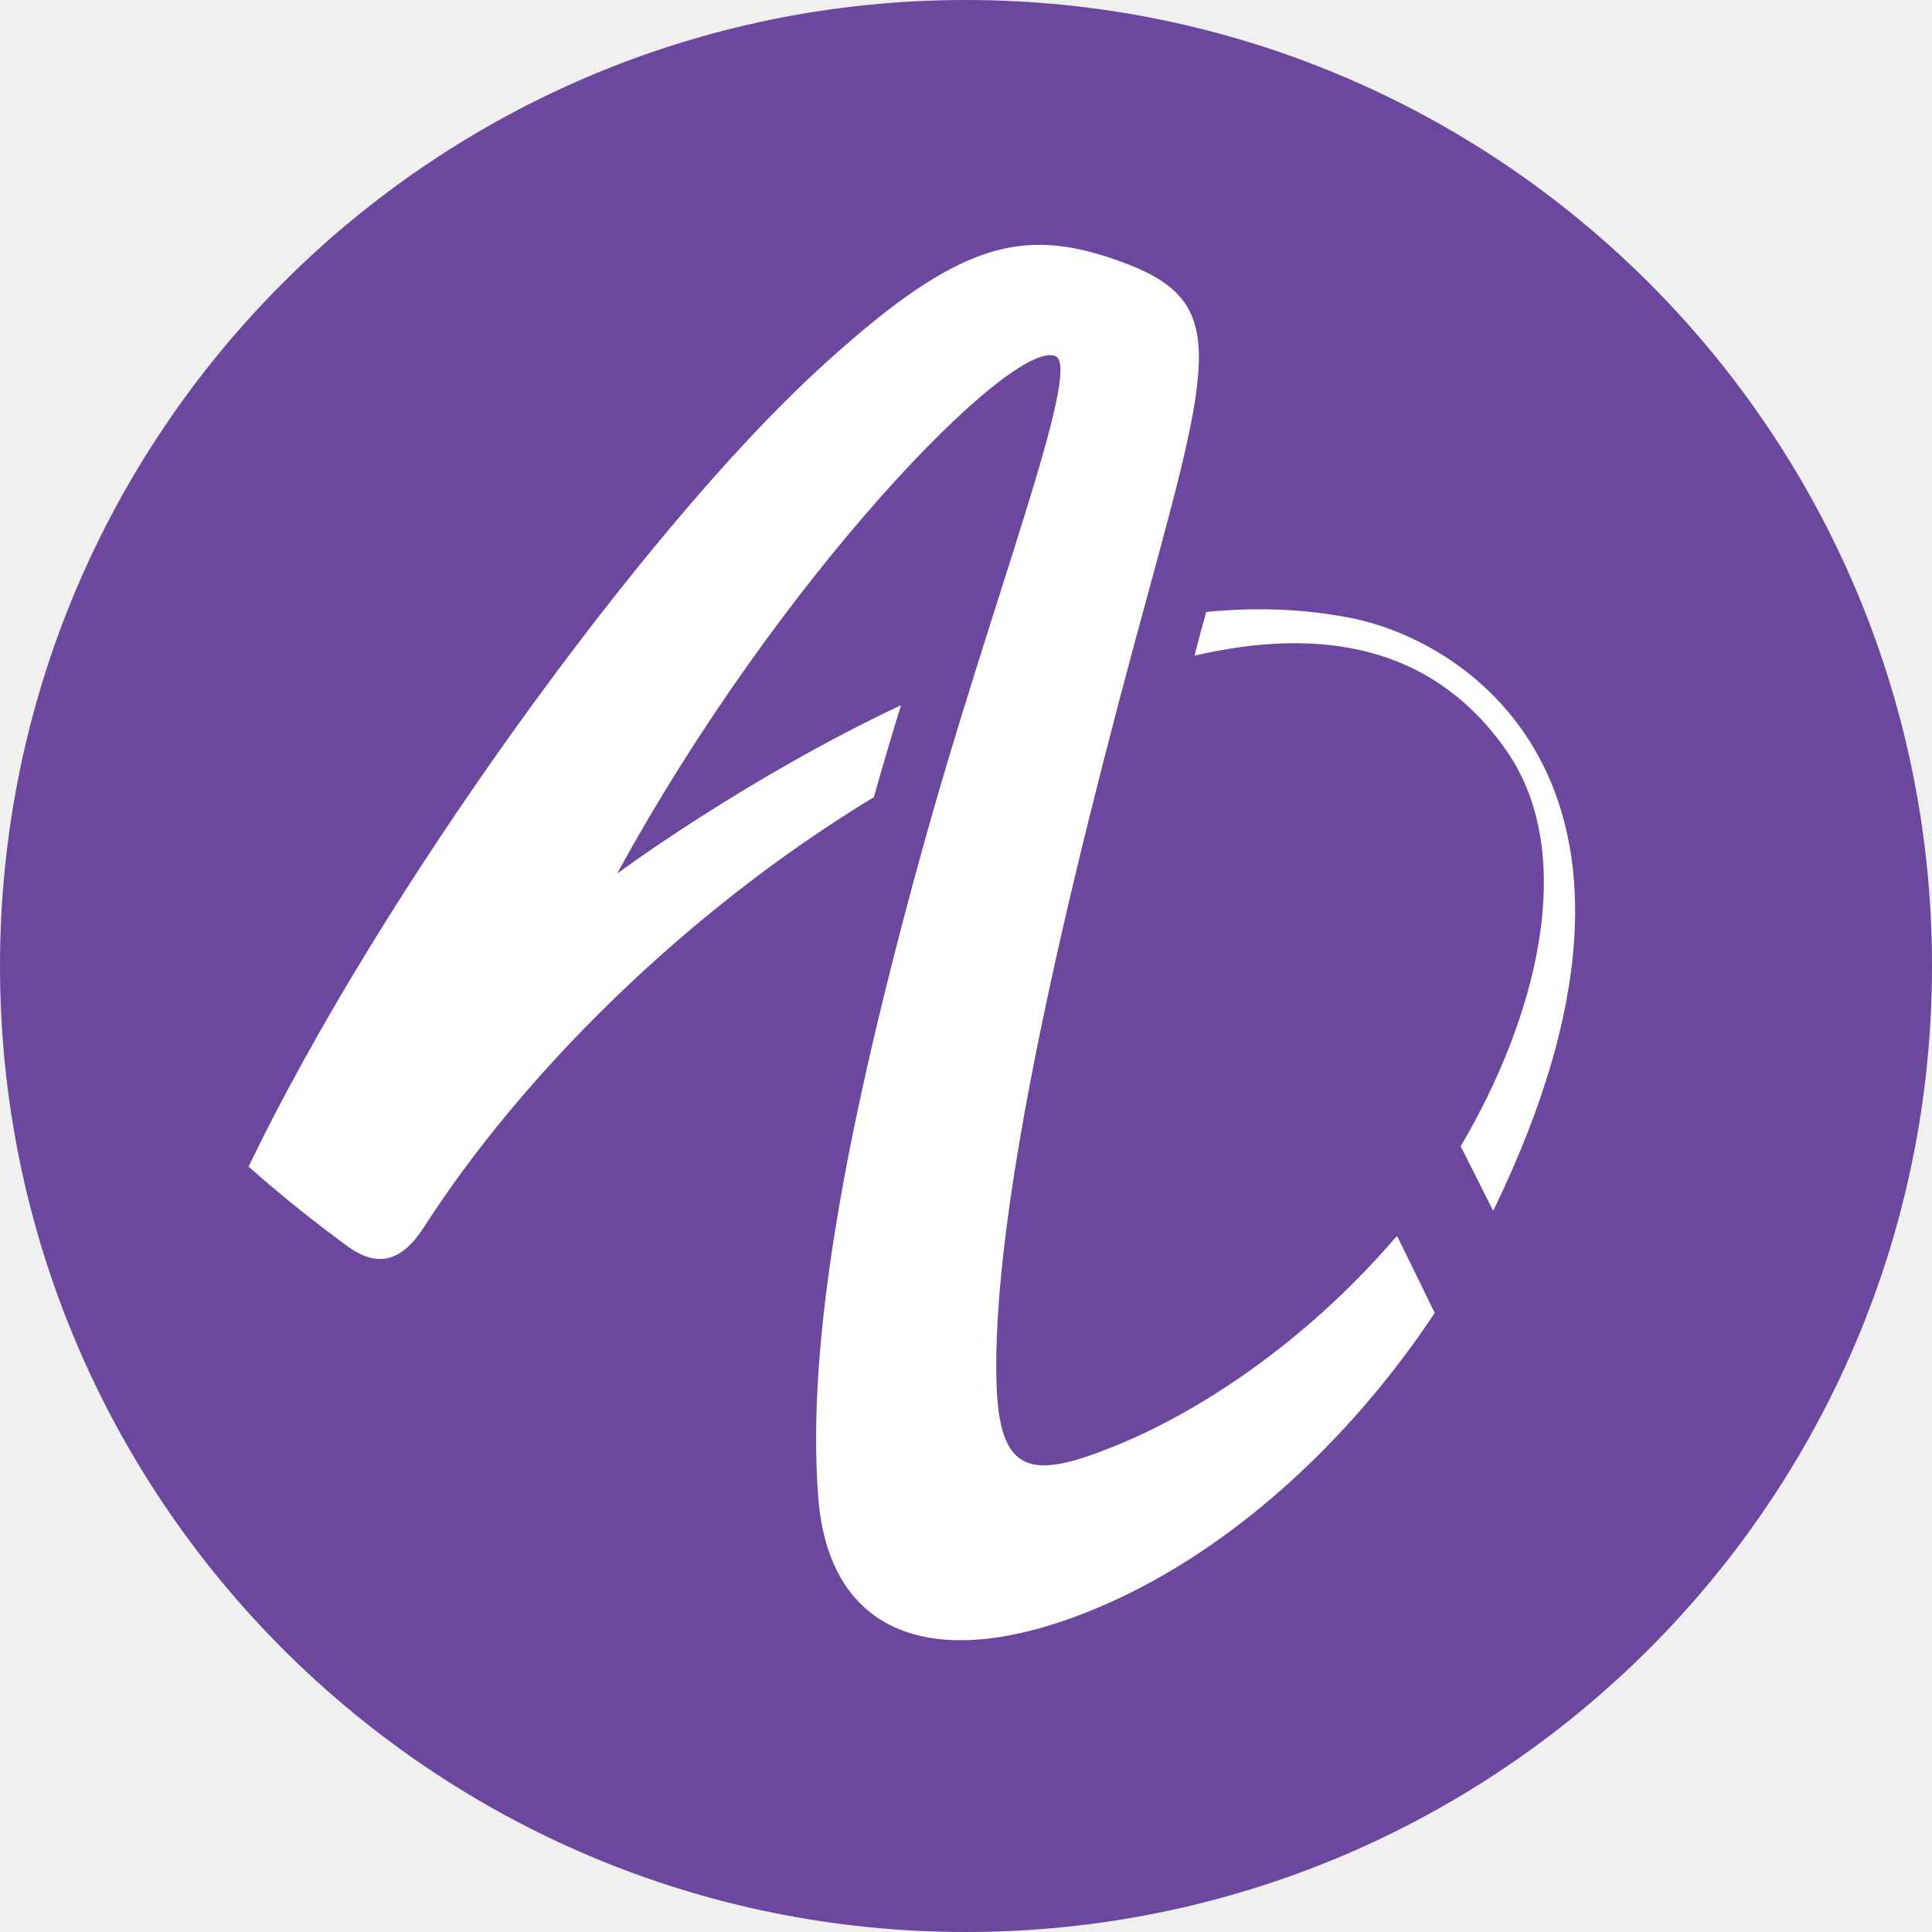
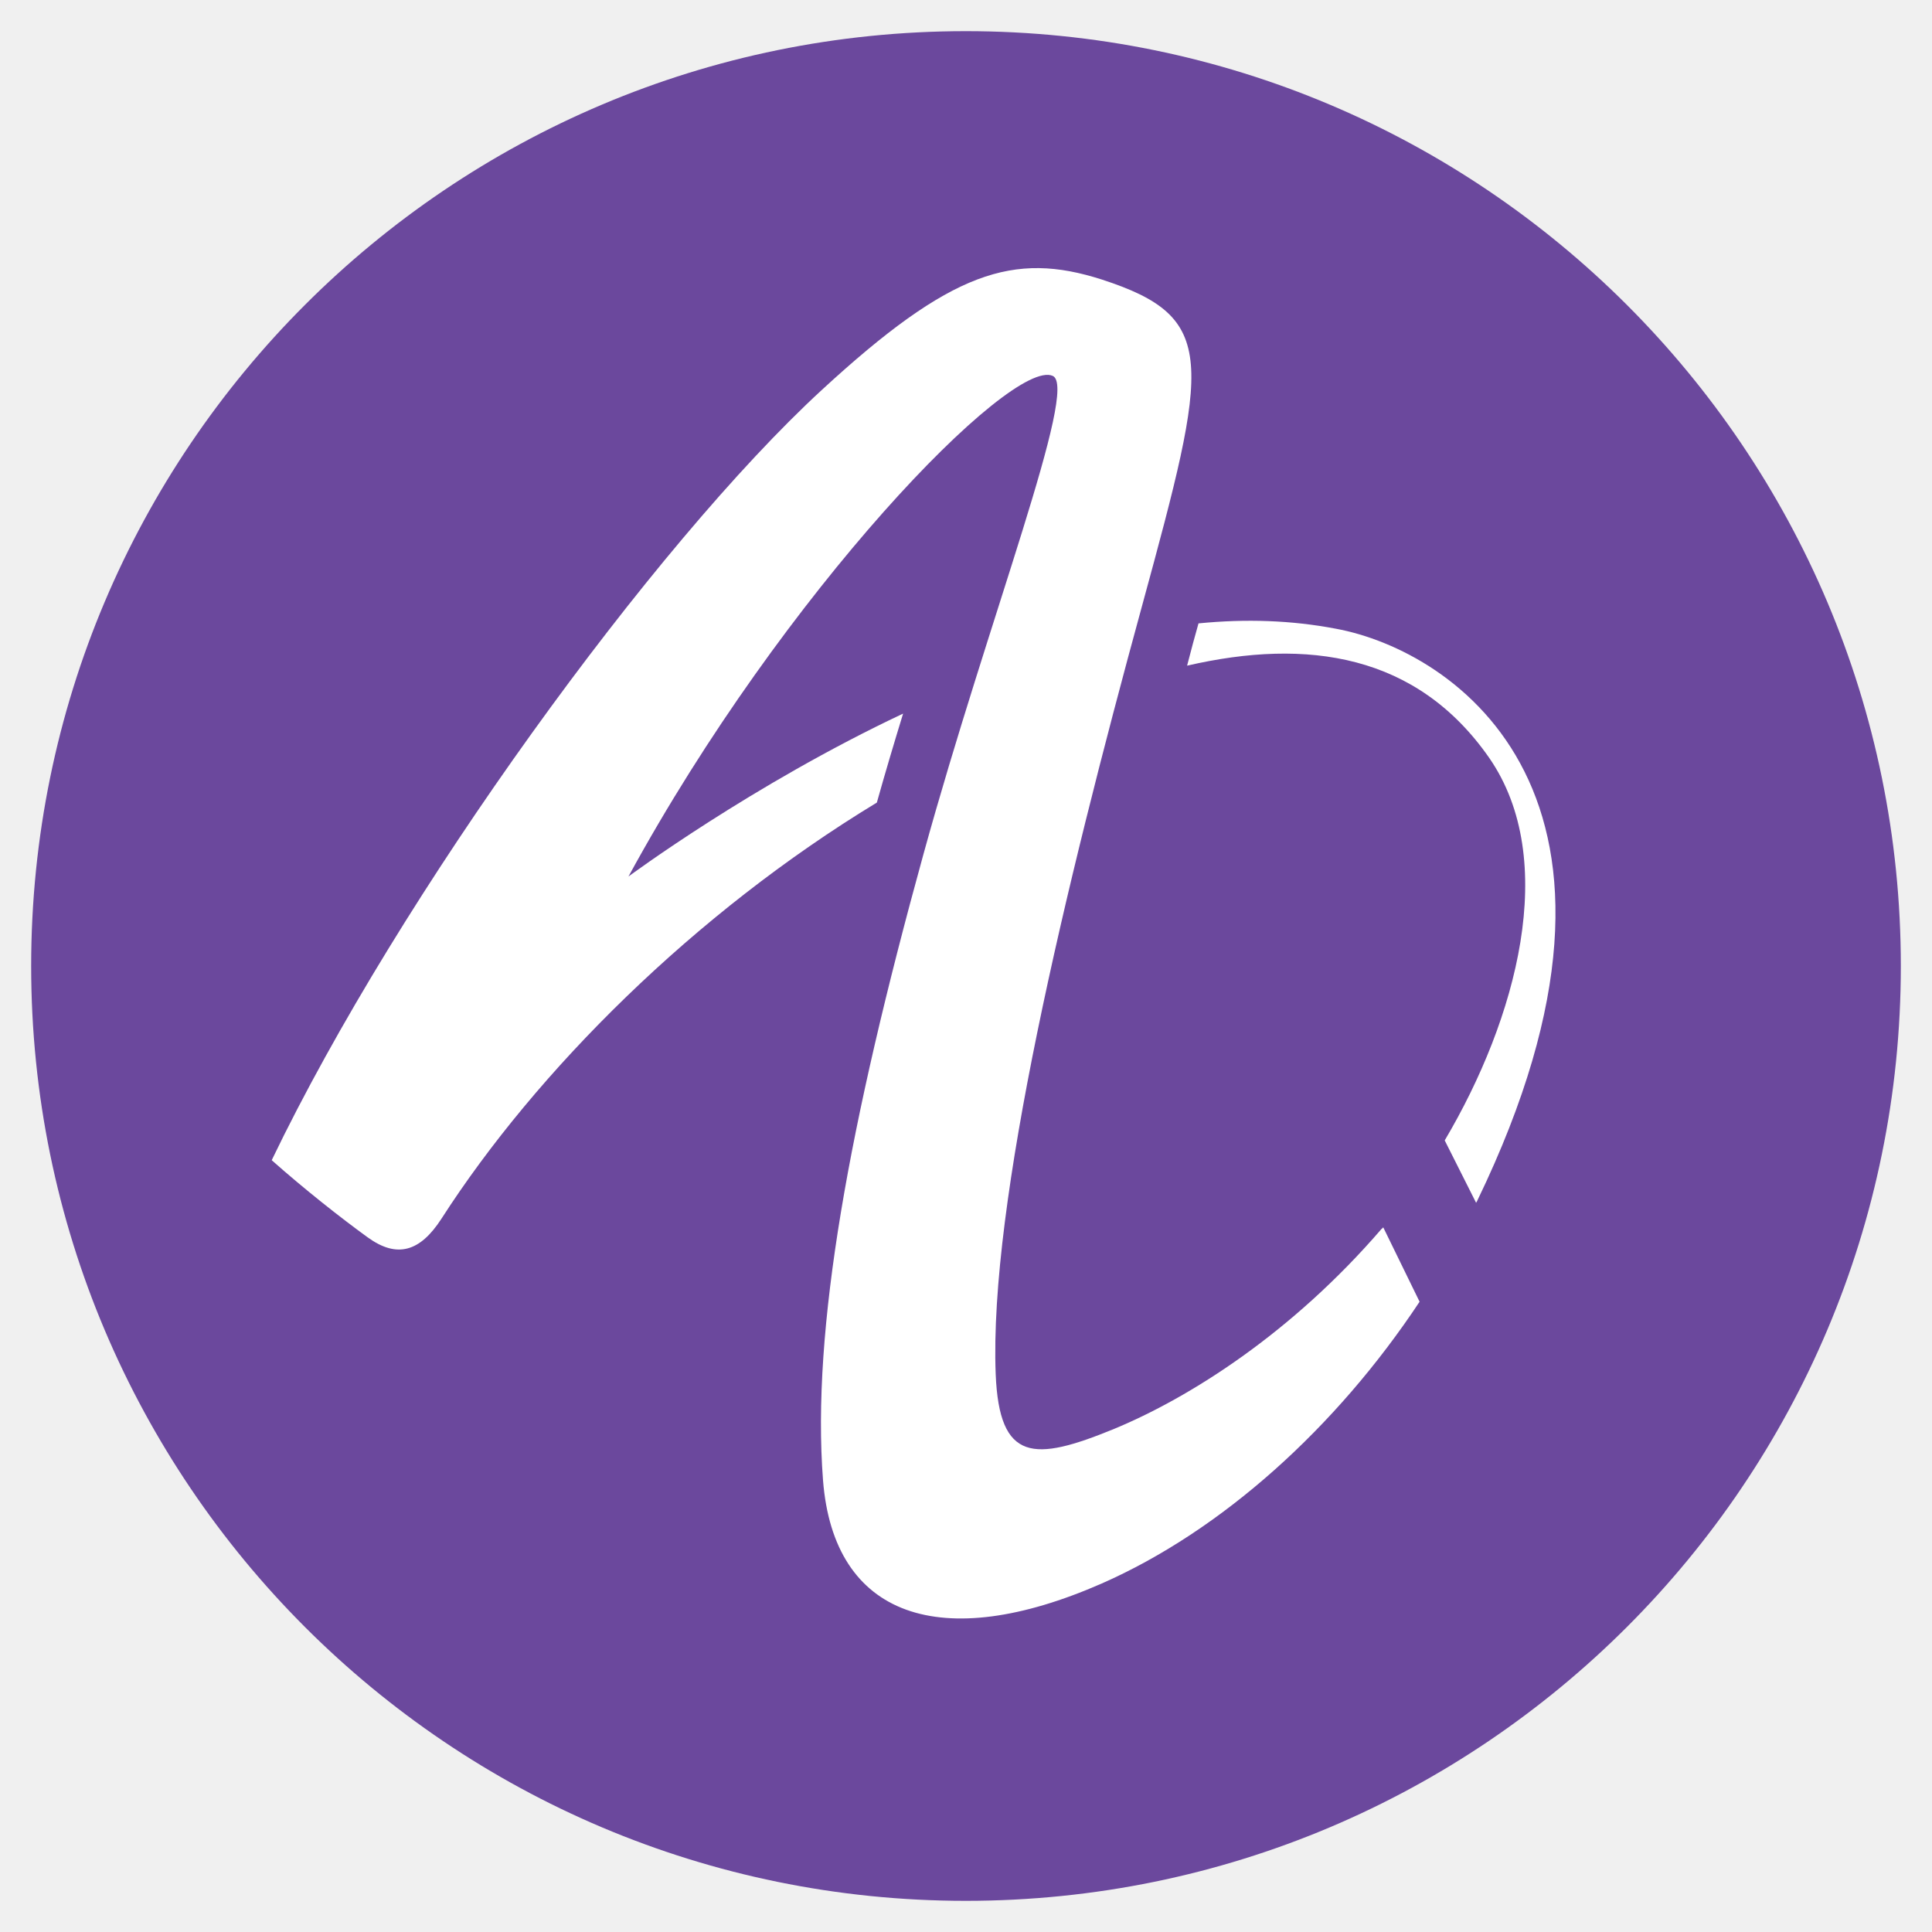
- <svg xmlns="http://www.w3.org/2000/svg" viewBox="0 0 300 300">
-   <path d="m0 0c0-7.826-6.348-14.174-14.177-14.174-7.827 0-14.171 6.348-14.171 14.174 0 7.829 6.344 14.174 14.171 14.174 7.829 0 14.177-6.345 14.177-14.174" fill="#6b489d" transform="matrix(10.58275 0 0 -10.58275 300.0006 150)" />
-   <path d="m0 0c-1.36-1.579-2.911-2.561-4.067-3.038-1.197-.489-1.73-.505-1.784.835-.102 2.579 1.045 7.362 2.221 11.656 1.016 3.72 1.156 4.365-.61 4.94-1.337.429-2.287.133-4.25-1.676-2.536-2.335-6.396-7.638-8.338-11.676.497-.441 1.048-.875 1.458-1.172.441-.318.79-.219 1.115.284 1.439 2.238 3.833 4.631 6.602 6.31.128.457.263.909.398 1.349-2.29-1.079-4.164-2.47-4.164-2.47 2.37 4.347 5.804 7.867 6.432 7.591.402-.173-.974-3.678-1.959-7.251-1.129-4.091-1.699-7.211-1.523-9.495.162-2.078 1.792-2.63 4.222-1.566 1.829.805 3.559 2.368 4.823 4.274l-.551 1.128c-.005-.006-.015-.019-.025-.023m-.698 9.1c-.662.126-1.351.152-2.078.08-.052-.183-.111-.399-.173-.641 1.828.422 3.485.174 4.58-1.397 1.073-1.55.415-3.963-.674-5.801l.476-.946c.005.013.015.021.019.035 2.958 6.117-.337 8.337-2.15 8.67" fill="#fff" transform="matrix(10.58275 0 0 -10.58275 216.6857 192.1754)" />
+ <svg xmlns="http://www.w3.org/2000/svg" viewBox="0 0 310 310">
+   <g transform="translate(4.999 5)">
+     <path d="m300.001 150c0 82.821-67.18 150-150.032 150-82.831 0-149.968-67.179-149.968-150 0-82.852 67.137-150 149.968-150 82.852 0 150.032 67.148 150.032 150" fill="#6b489d" />
+     <path d="m216.686 192.175c-14.393 16.711-30.807 27.103-43.04 32.151-12.668 5.175-18.309 5.344-18.88-8.837-1.079-27.293 11.059-77.91 23.504-123.352 10.752-39.368 12.234-46.194-6.455-52.279-14.149-4.54-24.203-1.408-44.977 17.737-26.838 24.71-67.687 80.831-88.239 123.564 5.26 4.667 11.091 9.26 15.43 12.403 4.667 3.365 8.36 2.317 11.8-3.006 15.228-23.684 40.563-49.008 69.867-66.777 1.354-4.836 2.783-9.62 4.212-14.276-24.235 11.419-44.067 26.139-44.067 26.139 25.081-46.003 61.423-83.254 68.068-80.333 4.255 1.831-10.307 38.923-20.731 76.735-11.948 43.294-17.98 76.312-16.118 100.483 1.715 21.991 18.965 27.833 44.681 16.573 19.356-8.519 37.664-25.06 51.04-45.231l-5.831-11.937c-.053.064-.158.201-.264.243m-7.387-96.303c-7.006-1.333-14.297-1.608-21.991-.846-.55 1.936-1.175 4.222-1.831 6.783 19.345-4.466 36.881-1.841 48.469 14.784 11.355 16.404 4.392 41.94-7.133 61.391l5.038 10.011c.053-.137.159-.222.201-.37 31.304-64.735-3.567-88.229-22.753-91.753" fill="#fff" />
+   </g>
</svg>
